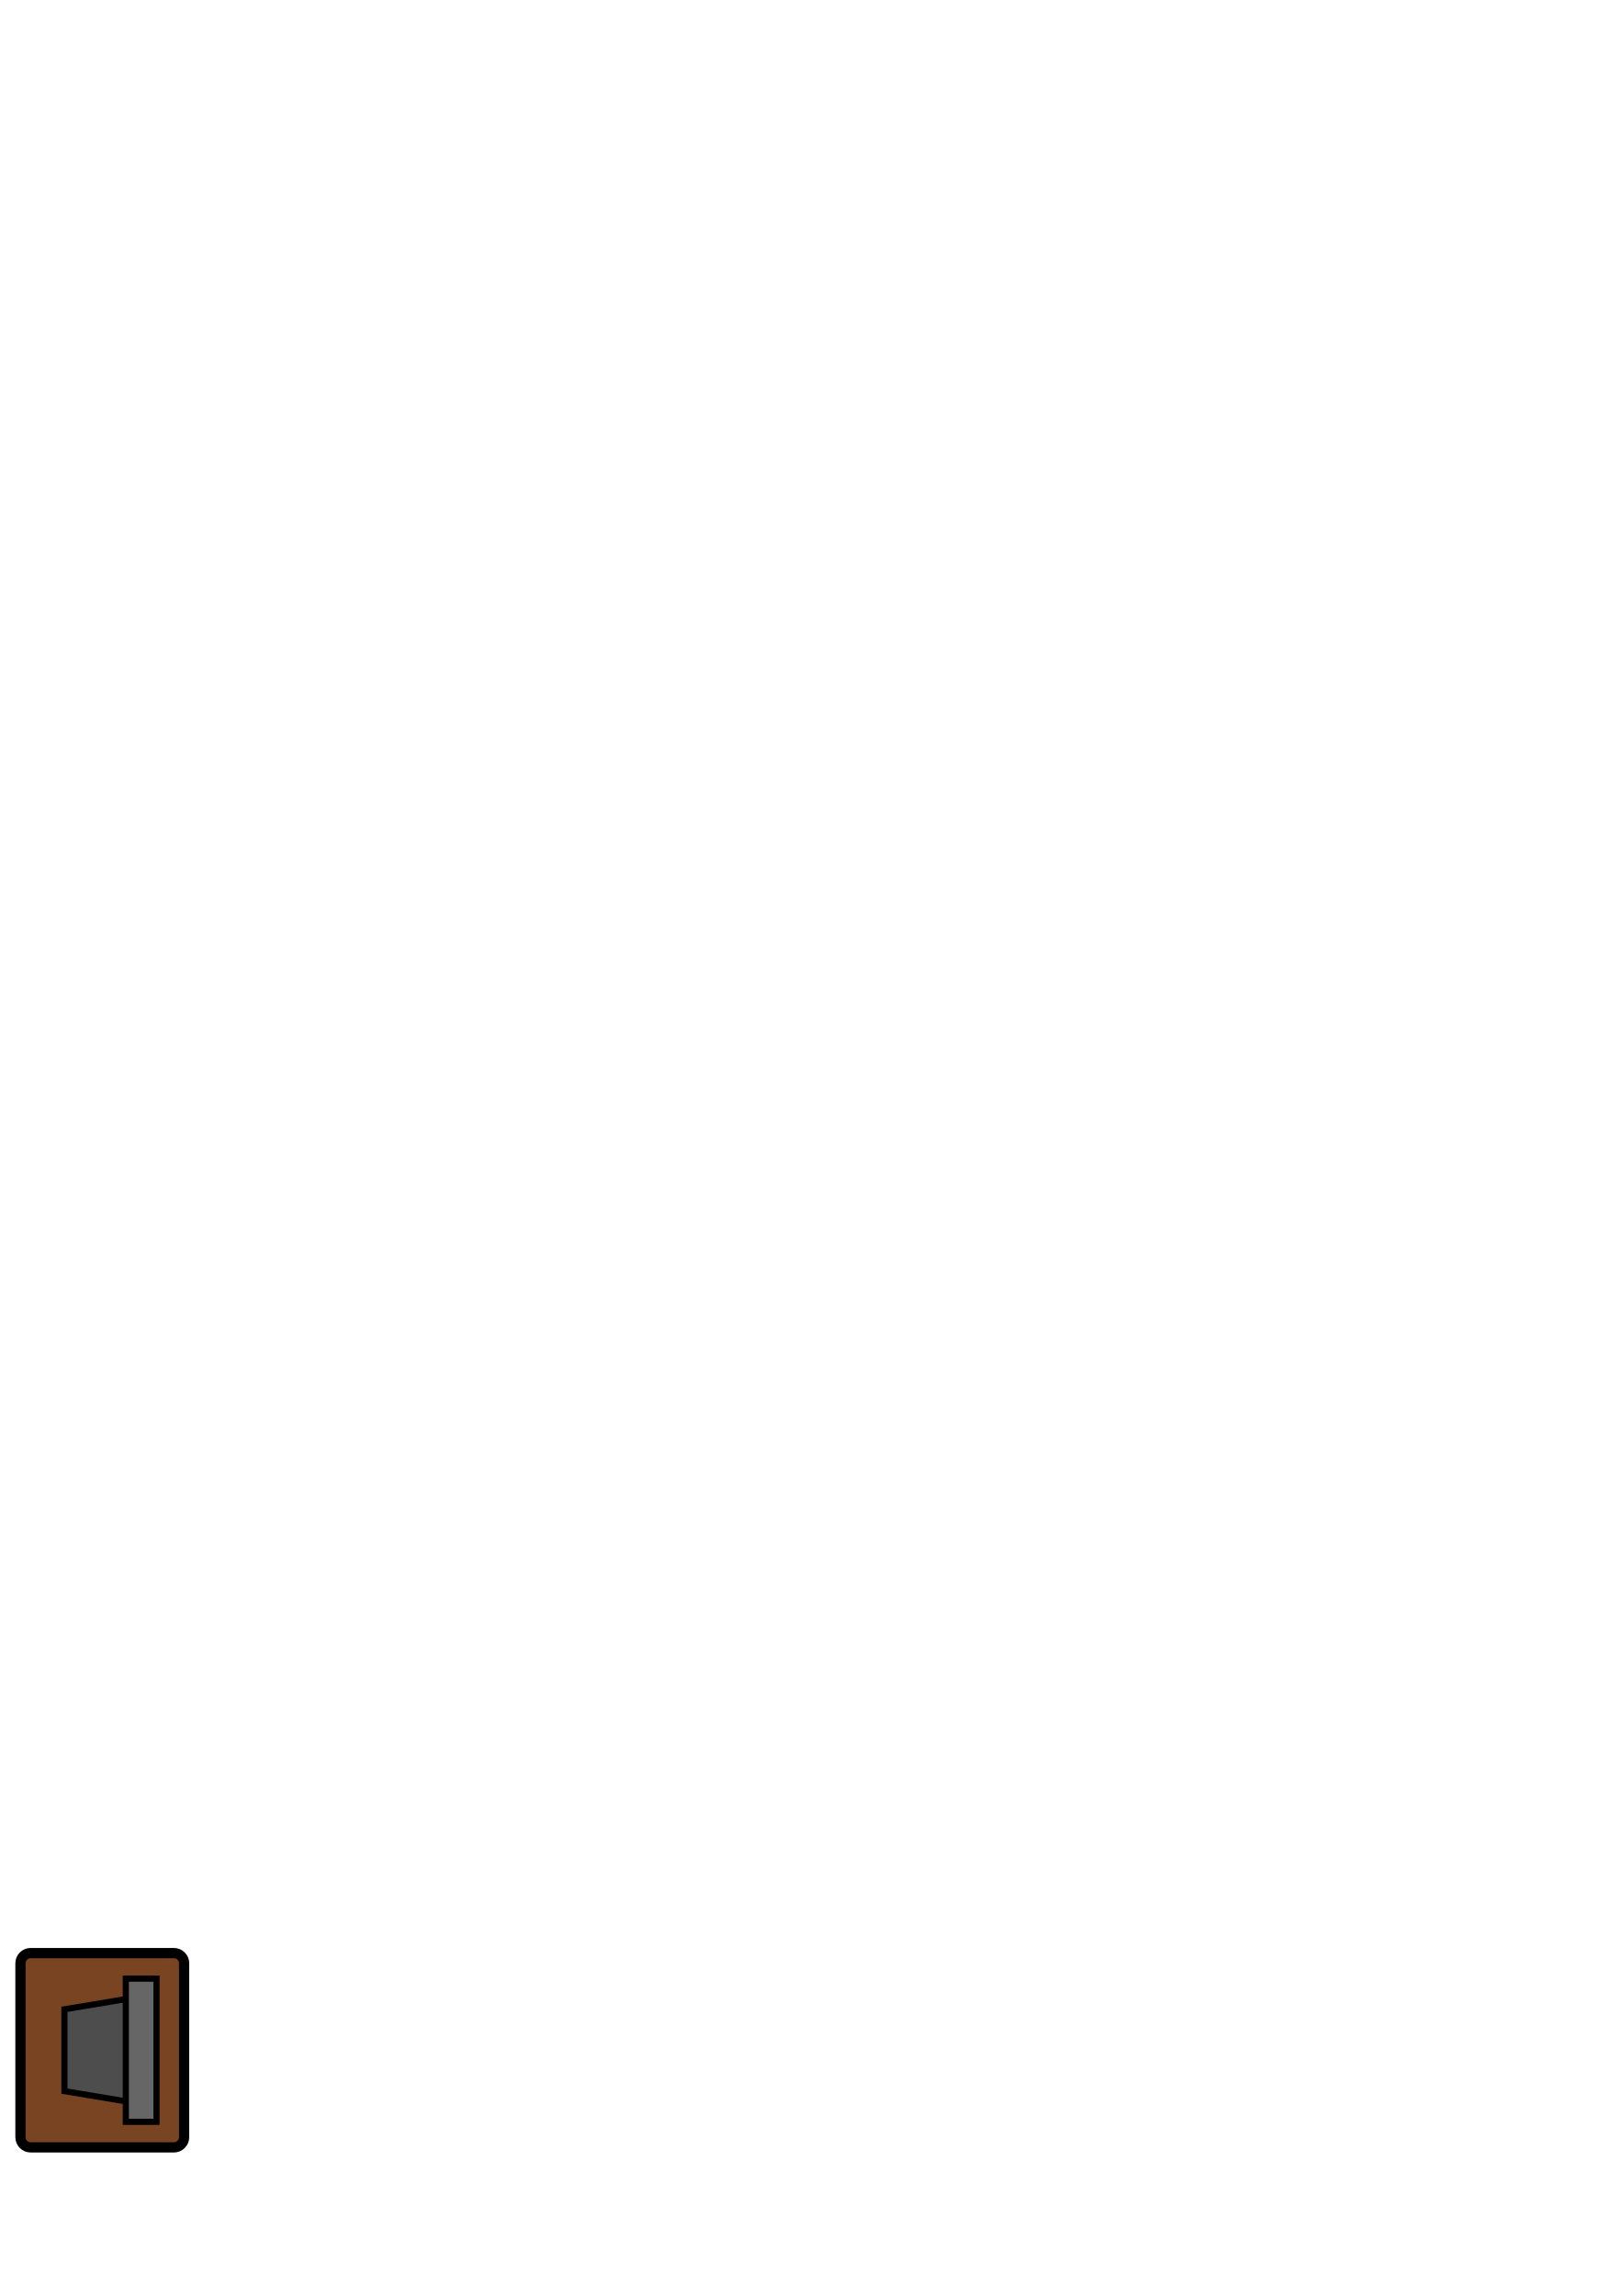
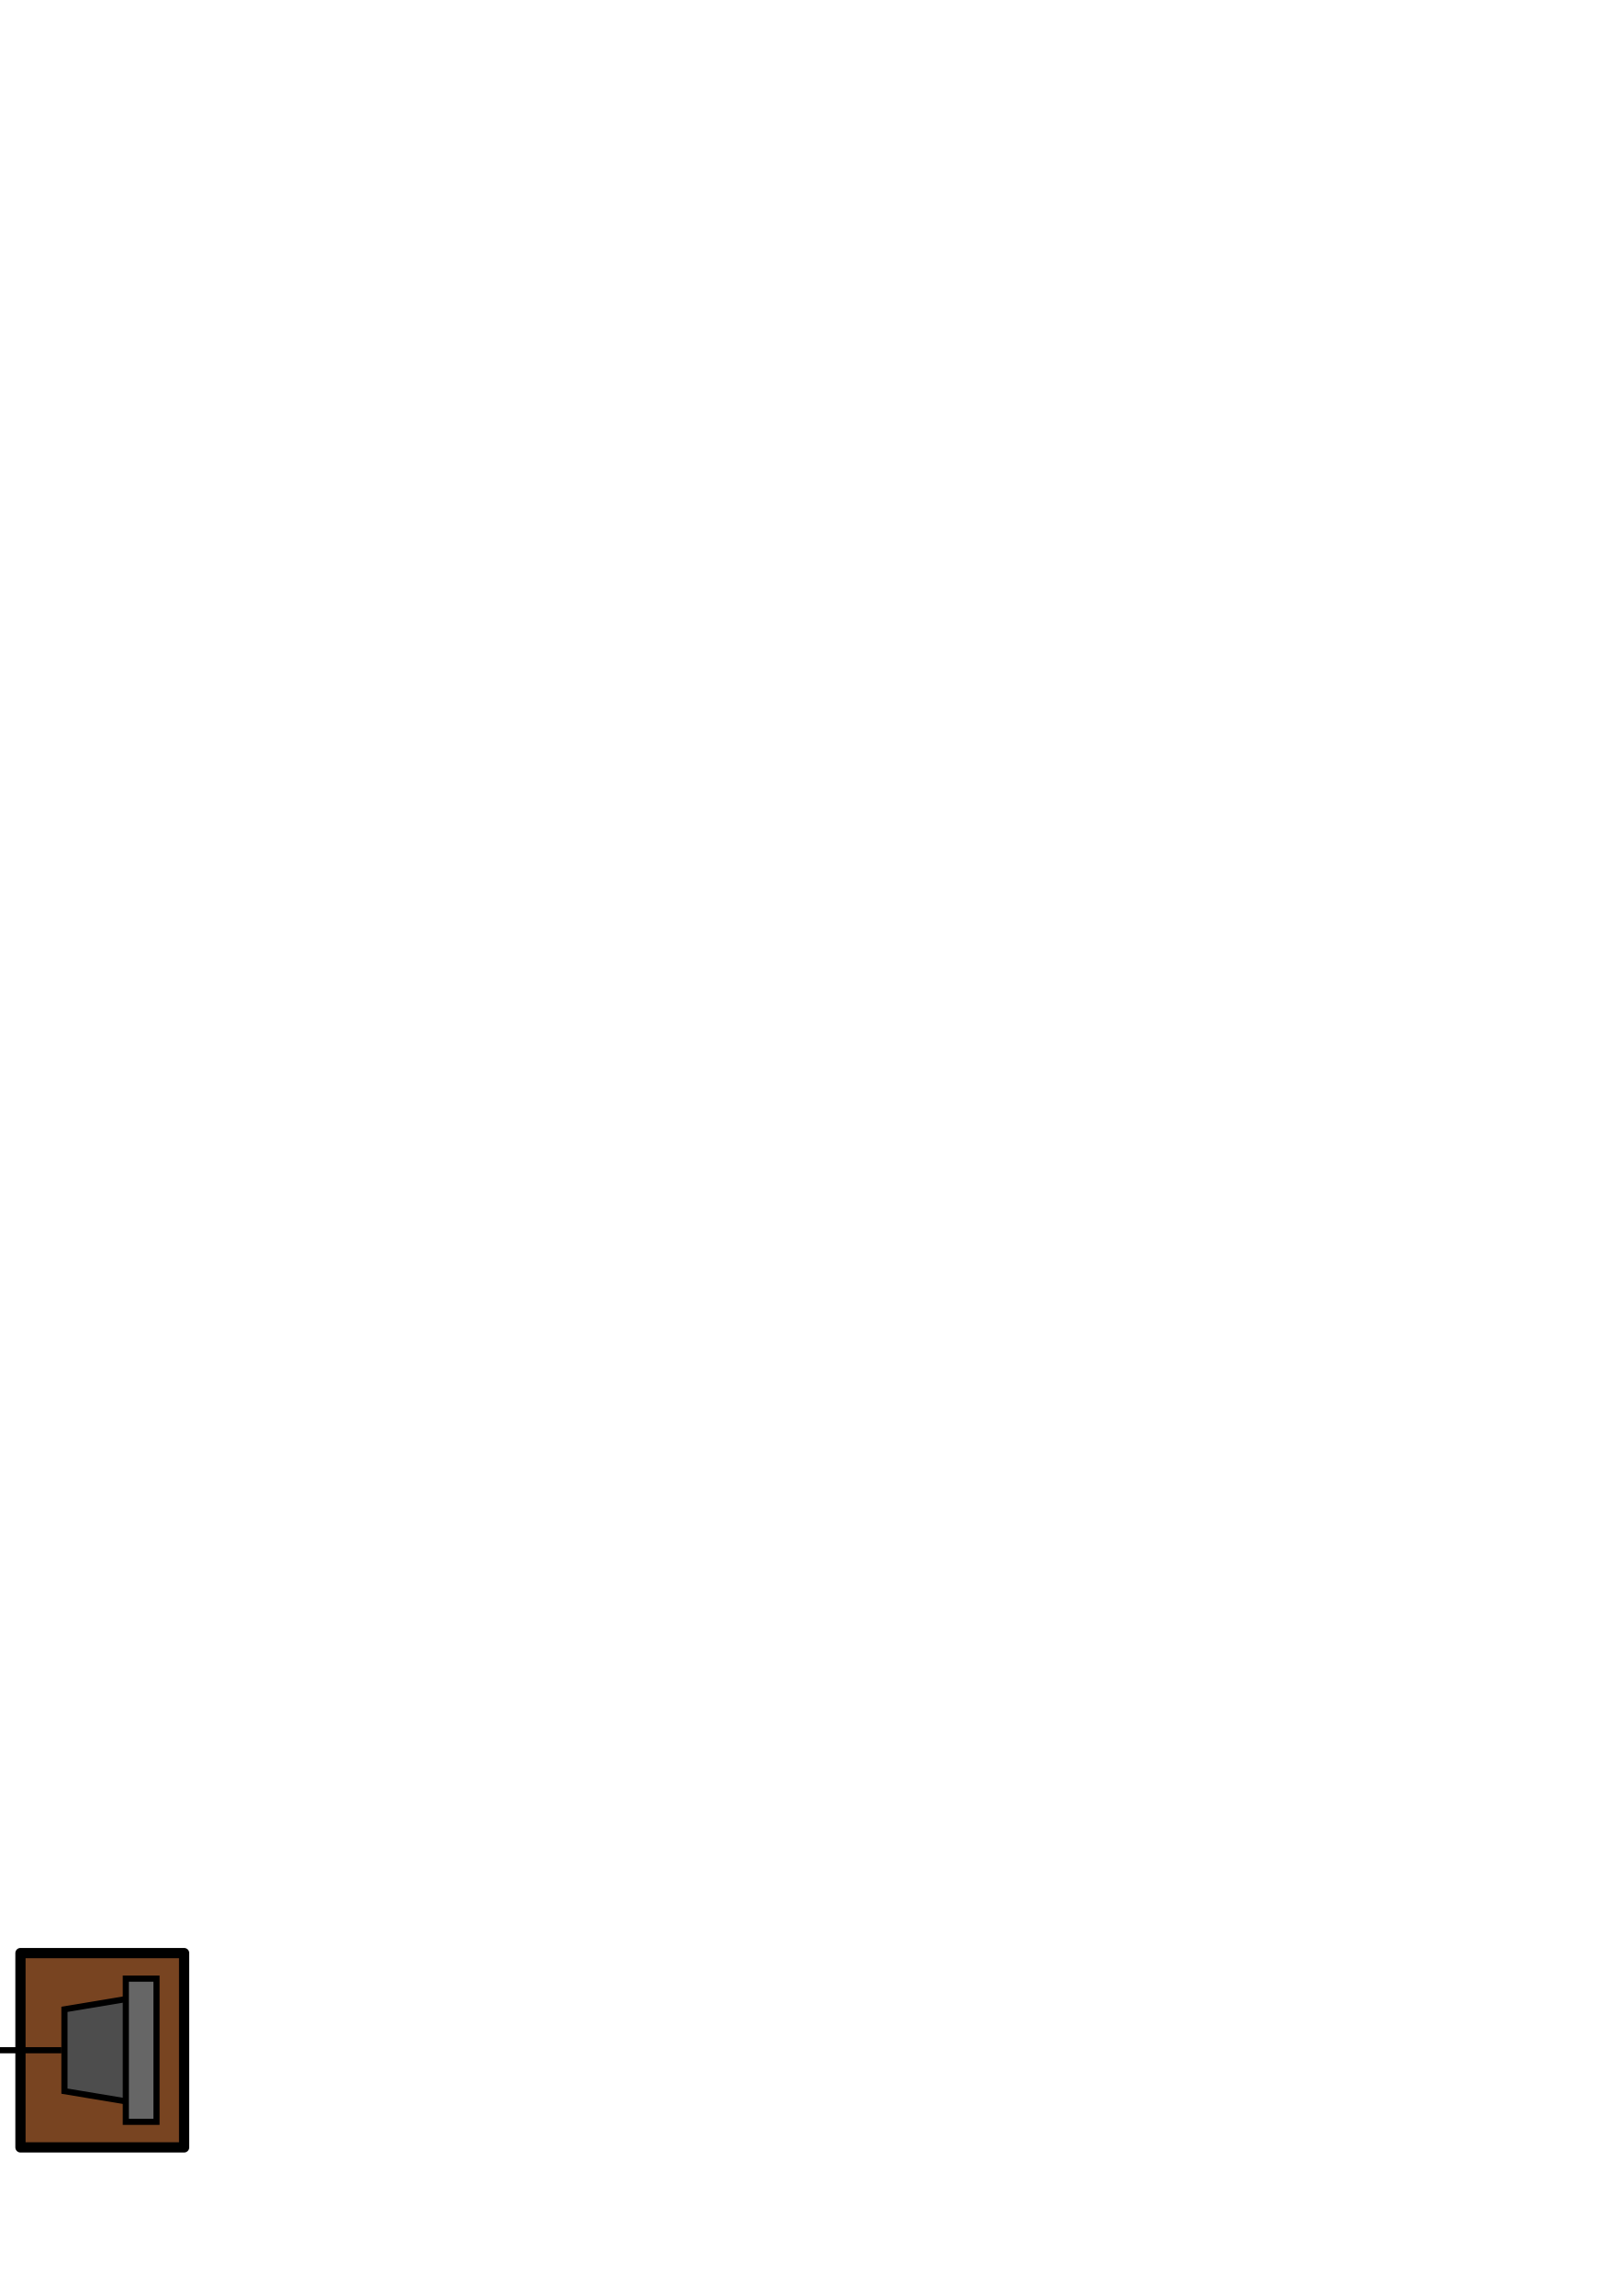
<svg xmlns="http://www.w3.org/2000/svg" width="210mm" height="297mm" id="svg3828" version="1.1">
-   <defs id="defs3830" />
+   <defs id="defs3830">
+     </defs>
  <g id="layer1">
-     <rect style="fill:#784421;fill-opacity:1;stroke:#000000;stroke-width:5;stroke-linecap:round;stroke-linejoin:round;stroke-miterlimit:4;stroke-opacity:1;stroke-dasharray:none" id="rect3836" width="80" height="95" x="10" y="954.862" rx="5" ry="5" />
+     <rect style="fill:#784421;fill-opacity:1;stroke:#000000;stroke-width:5;stroke-linecap:round;stroke-linejoin:round;stroke-miterlimit:4;stroke-opacity:1;stroke-dasharray:none" id="rect3836" width="80" height="95" x="10" y="954.862" />
    <path style="fill:#4d4d4d;stroke:#000000;stroke-width:3;stroke-linecap:butt;stroke-linejoin:miter;stroke-miterlimit:4;stroke-opacity:1;stroke-dasharray:none" d="m 61.5,977.362 -30,5 0,40 30,5" id="path4352" />
    <path style="fill:#666666;stroke:#000000;stroke-width:3;stroke-linecap:butt;stroke-linejoin:miter;stroke-miterlimit:4;stroke-opacity:1;stroke-dasharray:none" d="m 76.5,967.362 -15,0 0,70 15,0 z" id="path4350" />
+     <path style="fill:none;fill-rule:evenodd;stroke:#000000;stroke-width:3;stroke-linecap:butt;stroke-linejoin:miter;stroke-opacity:1;stroke-miterlimit:4;stroke-dasharray:none" d="m 30,1002.362 -30,0" id="path4137" />
  </g>
</svg>
